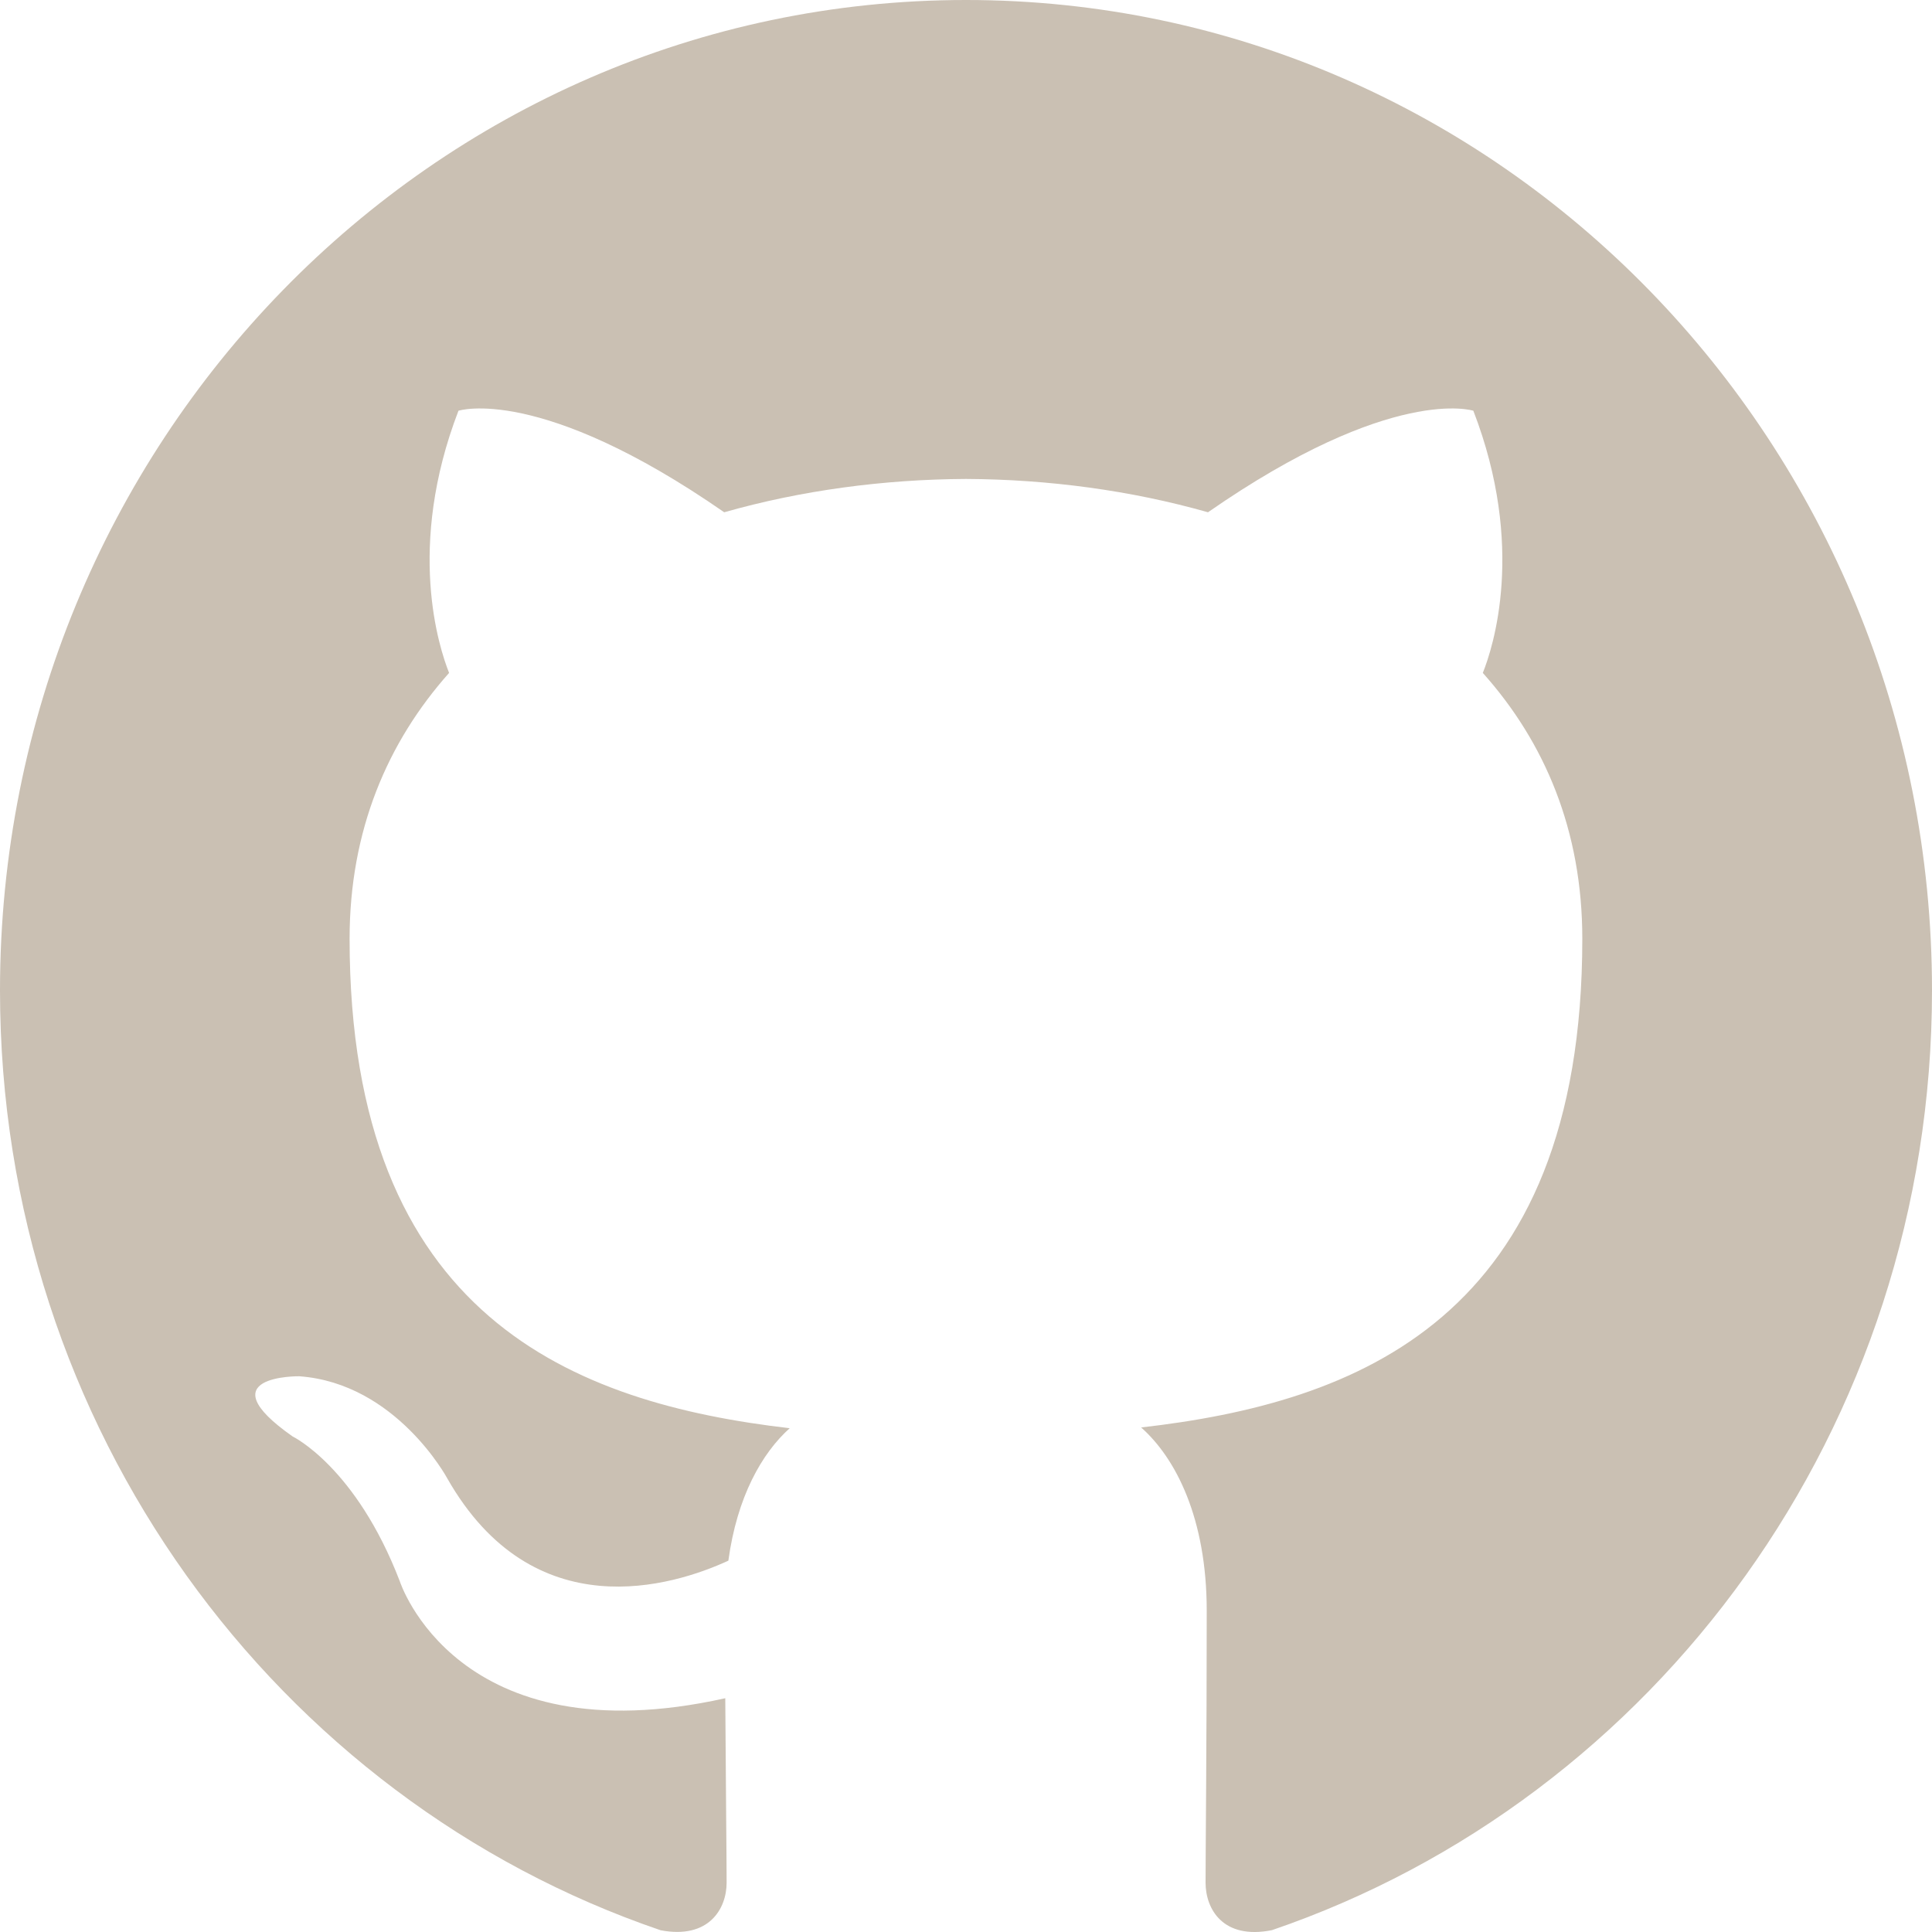
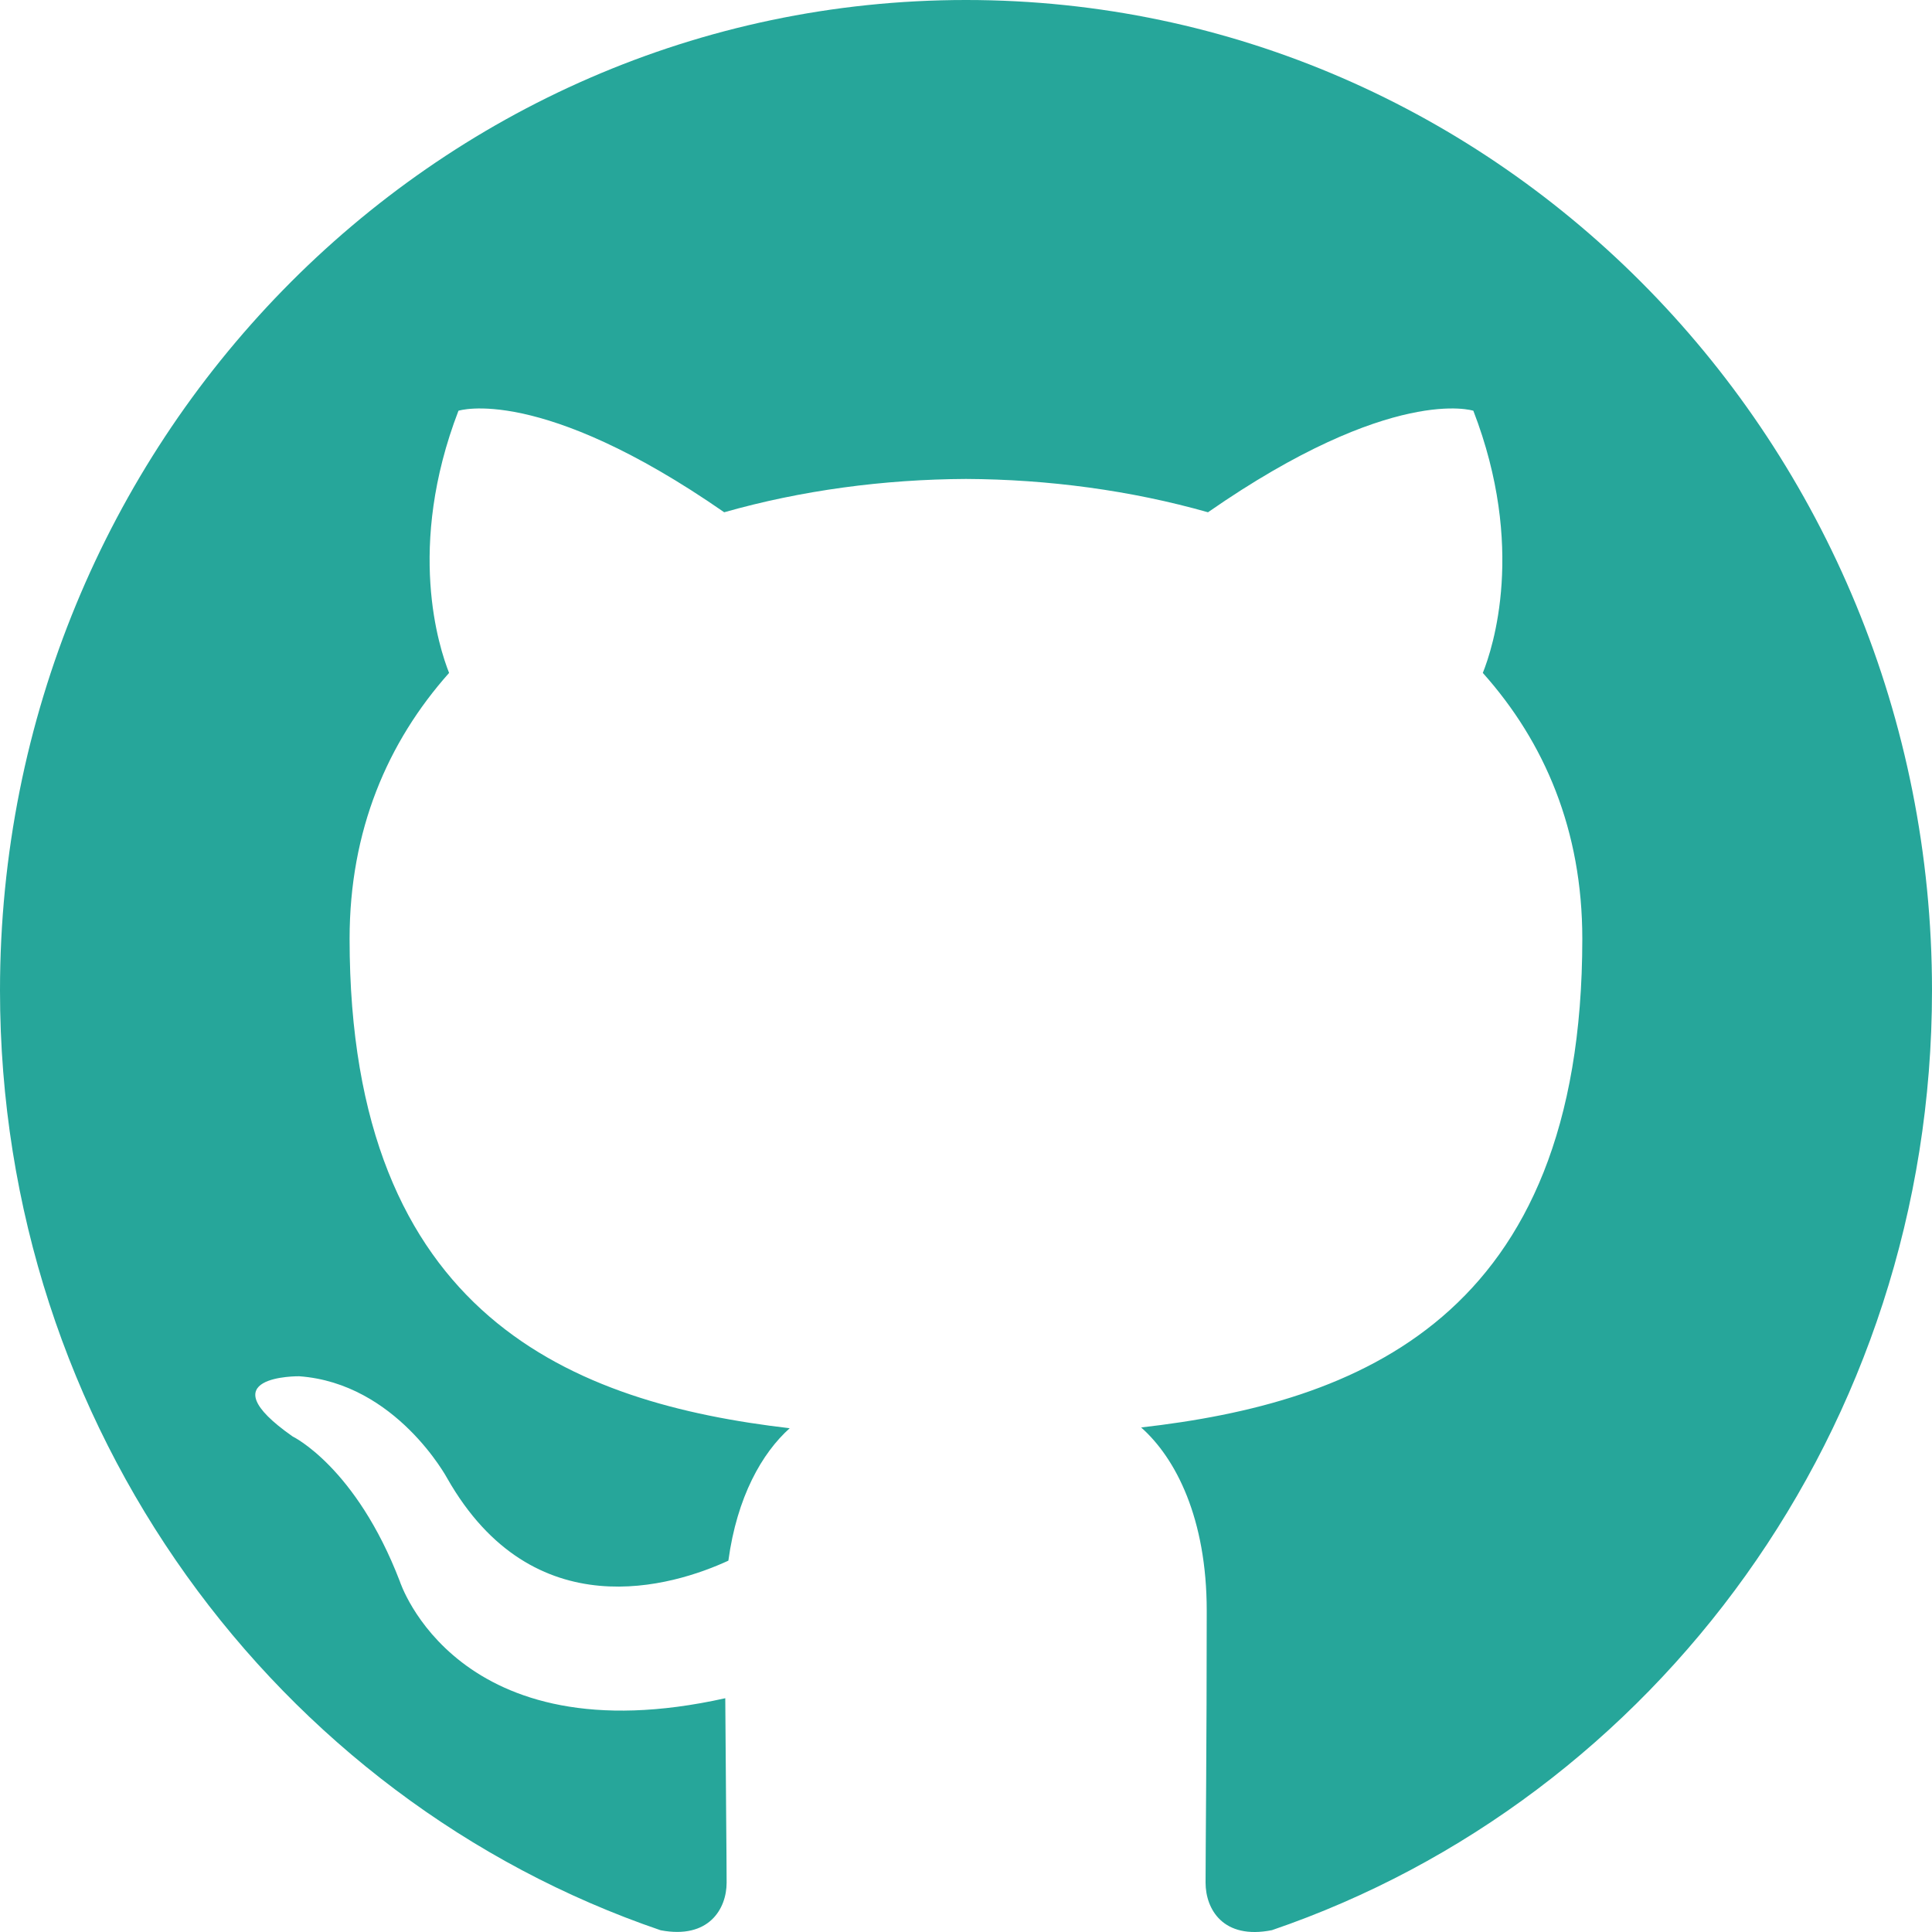
<svg xmlns="http://www.w3.org/2000/svg" width="800px" height="800px" viewBox="0 0 20 20" version="1.1">
  <defs>

</defs>
  <g id="Page-1" stroke="none" stroke-width="1" fill="none" fill-rule="evenodd">
-     <g id="Dribbble-Light-Preview" transform="translate(-140, -7559)" fill="#CAC0B3">
+     <g id="Dribbble-Light-Preview" transform="translate(-140, -7559)" fill="#26A69A">
      <g id="icons" transform="translate(56, 160)">
        <path d="M94,7399 C99.523,7399 104,7403.59 104,7409.253 C104,7413.782 101.138,7417.624 97.167,7418.981 C96.66,7419.082 96.48,7418.762 96.48,7418.489 C96.48,7418.151 96.492,7417.047 96.492,7415.675 C96.492,7414.719 96.172,7414.095 95.813,7413.777 C98.04,7413.523 100.38,7412.656 100.38,7408.718 C100.38,7407.598 99.992,7406.684 99.35,7405.966 C99.454,7405.707 99.797,7404.664 99.252,7403.252 C99.252,7403.252 98.414,7402.977 96.505,7404.303 C95.706,7404.076 94.85,7403.962 94,7403.958 C93.15,7403.962 92.295,7404.076 91.497,7404.303 C89.586,7402.977 88.746,7403.252 88.746,7403.252 C88.203,7404.664 88.546,7405.707 88.649,7405.966 C88.01,7406.684 87.619,7407.598 87.619,7408.718 C87.619,7412.646 89.954,7413.526 92.175,7413.785 C91.889,7414.041 91.63,7414.493 91.54,7415.156 C90.97,7415.418 89.522,7415.871 88.63,7414.304 C88.63,7414.304 88.101,7413.319 87.097,7413.247 C87.097,7413.247 86.122,7413.234 87.029,7413.87 C87.029,7413.87 87.684,7414.185 88.139,7415.37 C88.139,7415.37 88.726,7417.2 91.508,7416.58 C91.513,7417.437 91.522,7418.245 91.522,7418.489 C91.522,7418.76 91.338,7419.077 90.839,7418.982 C86.865,7417.627 84,7413.783 84,7409.253 C84,7403.59 88.478,7399 94,7399" id="github-[#142]">

</path>
      </g>
    </g>
  </g>
</svg>
